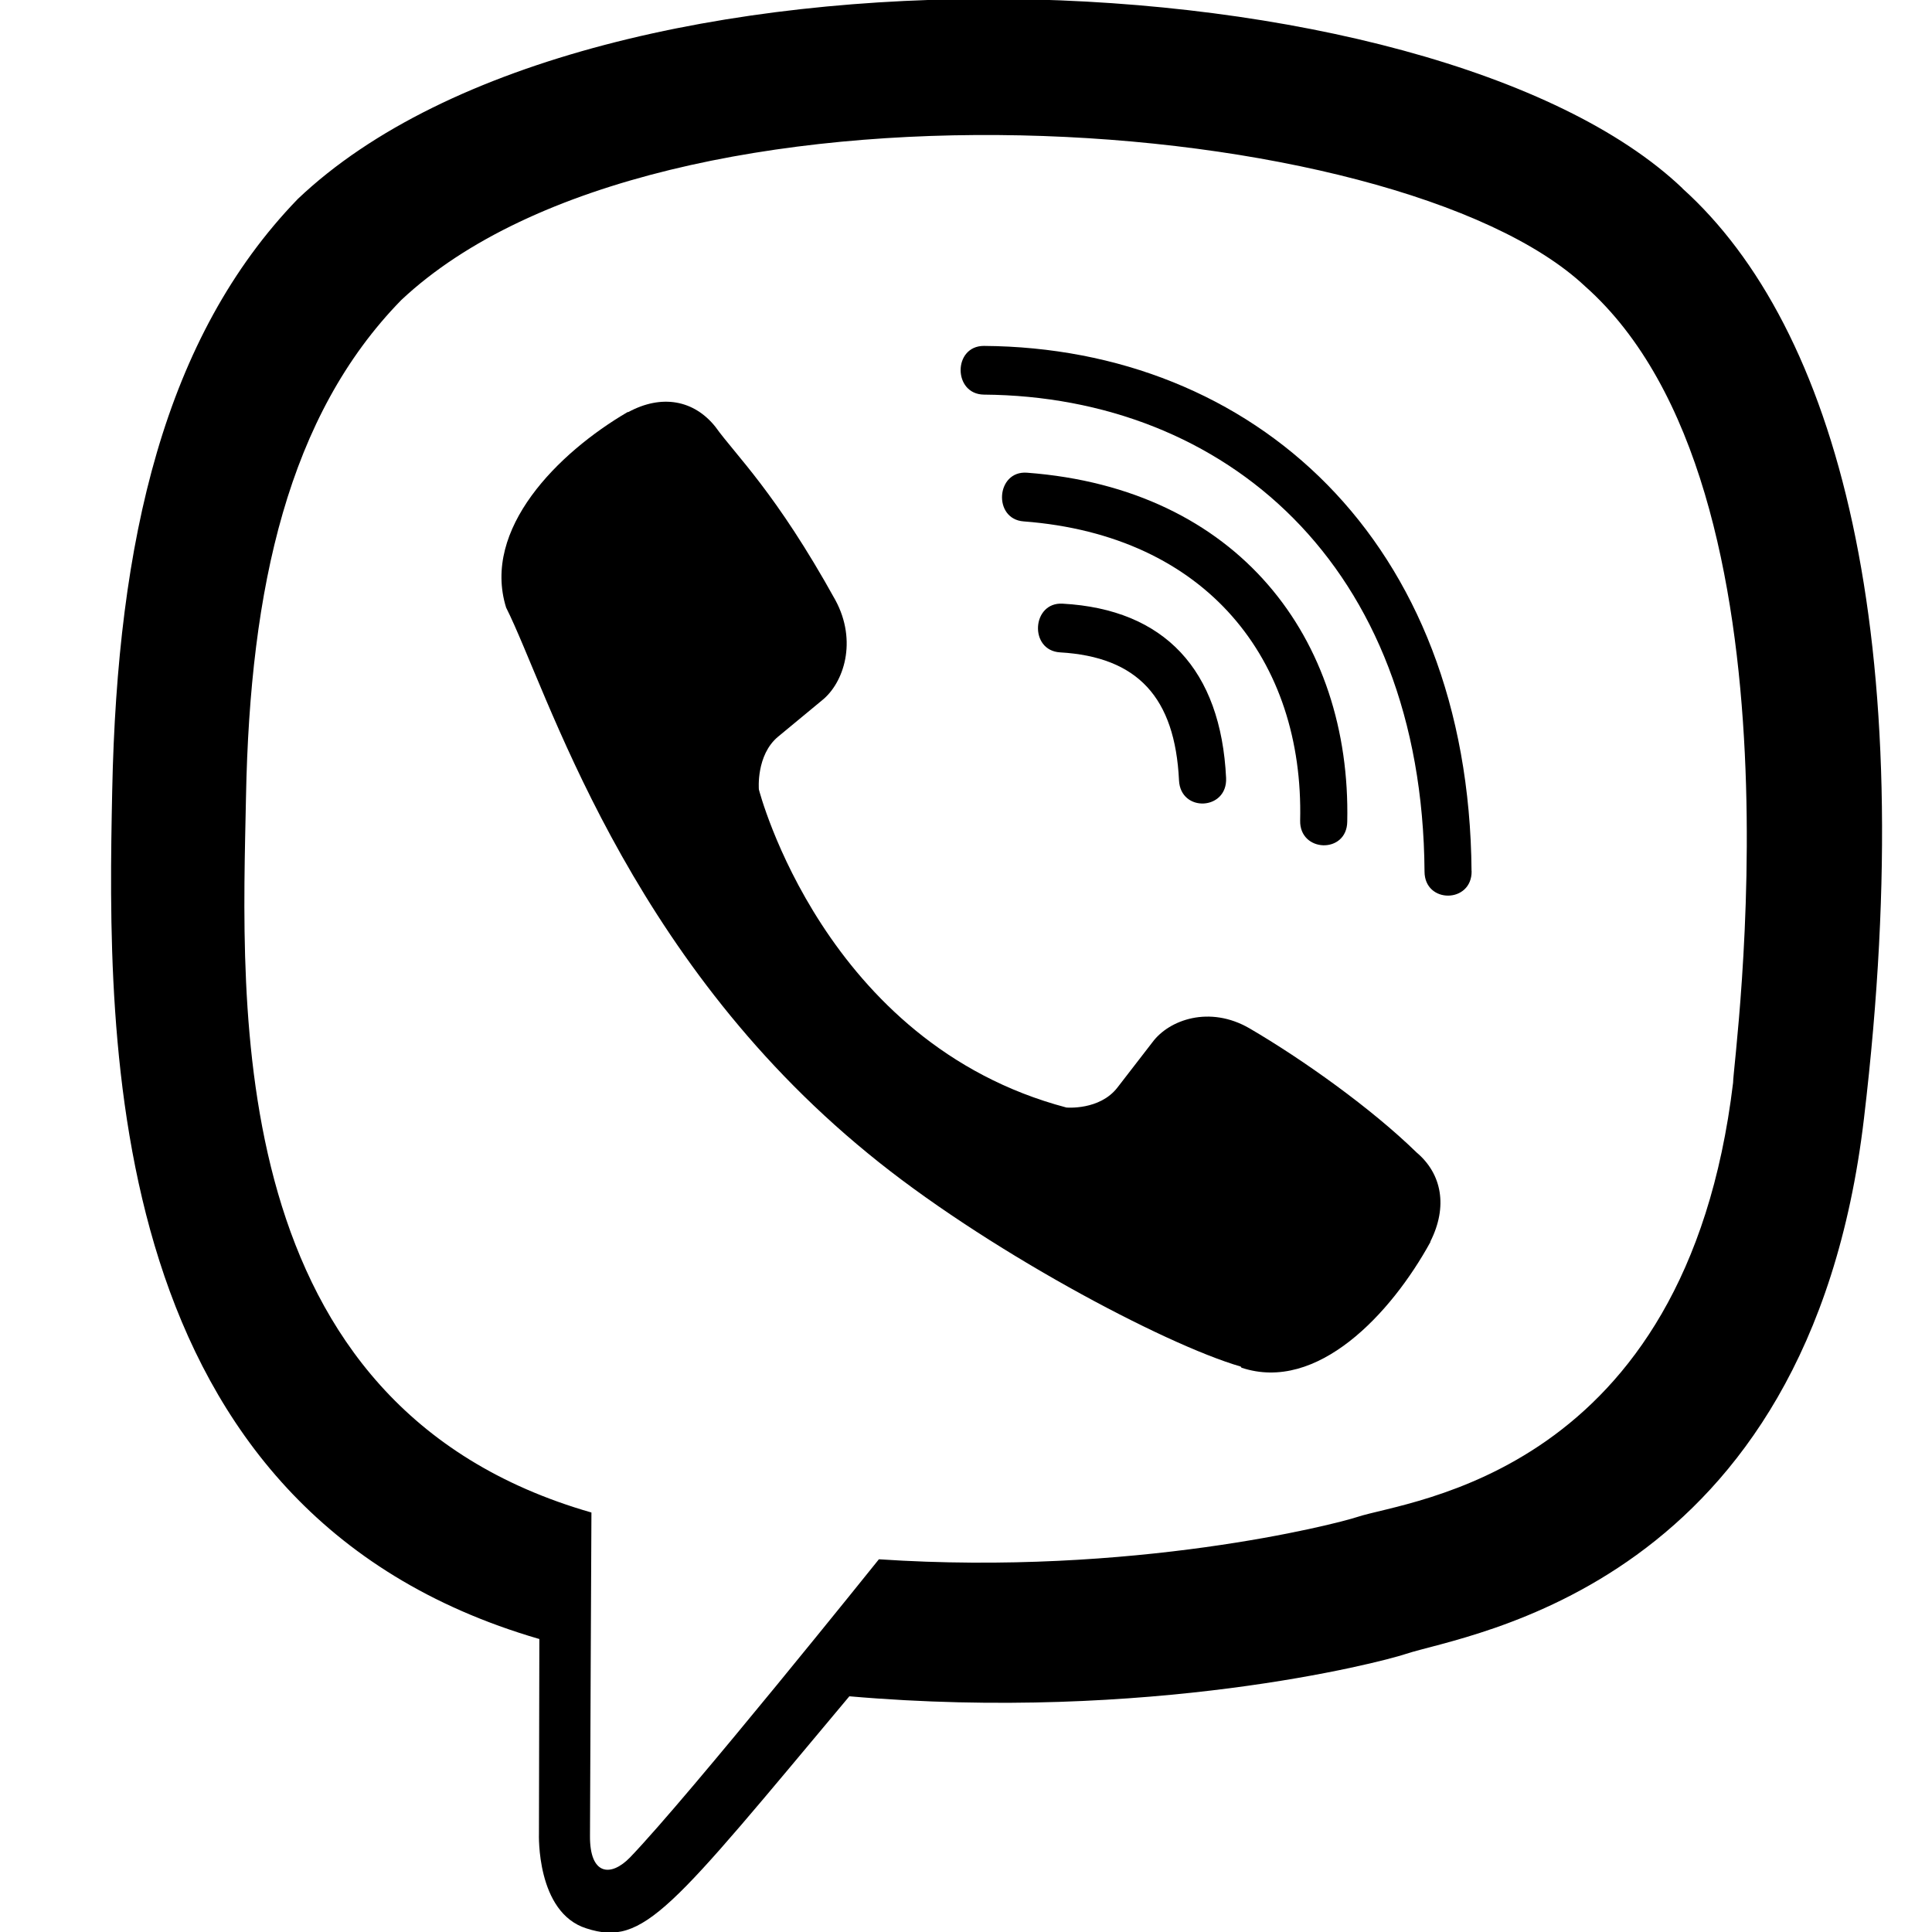
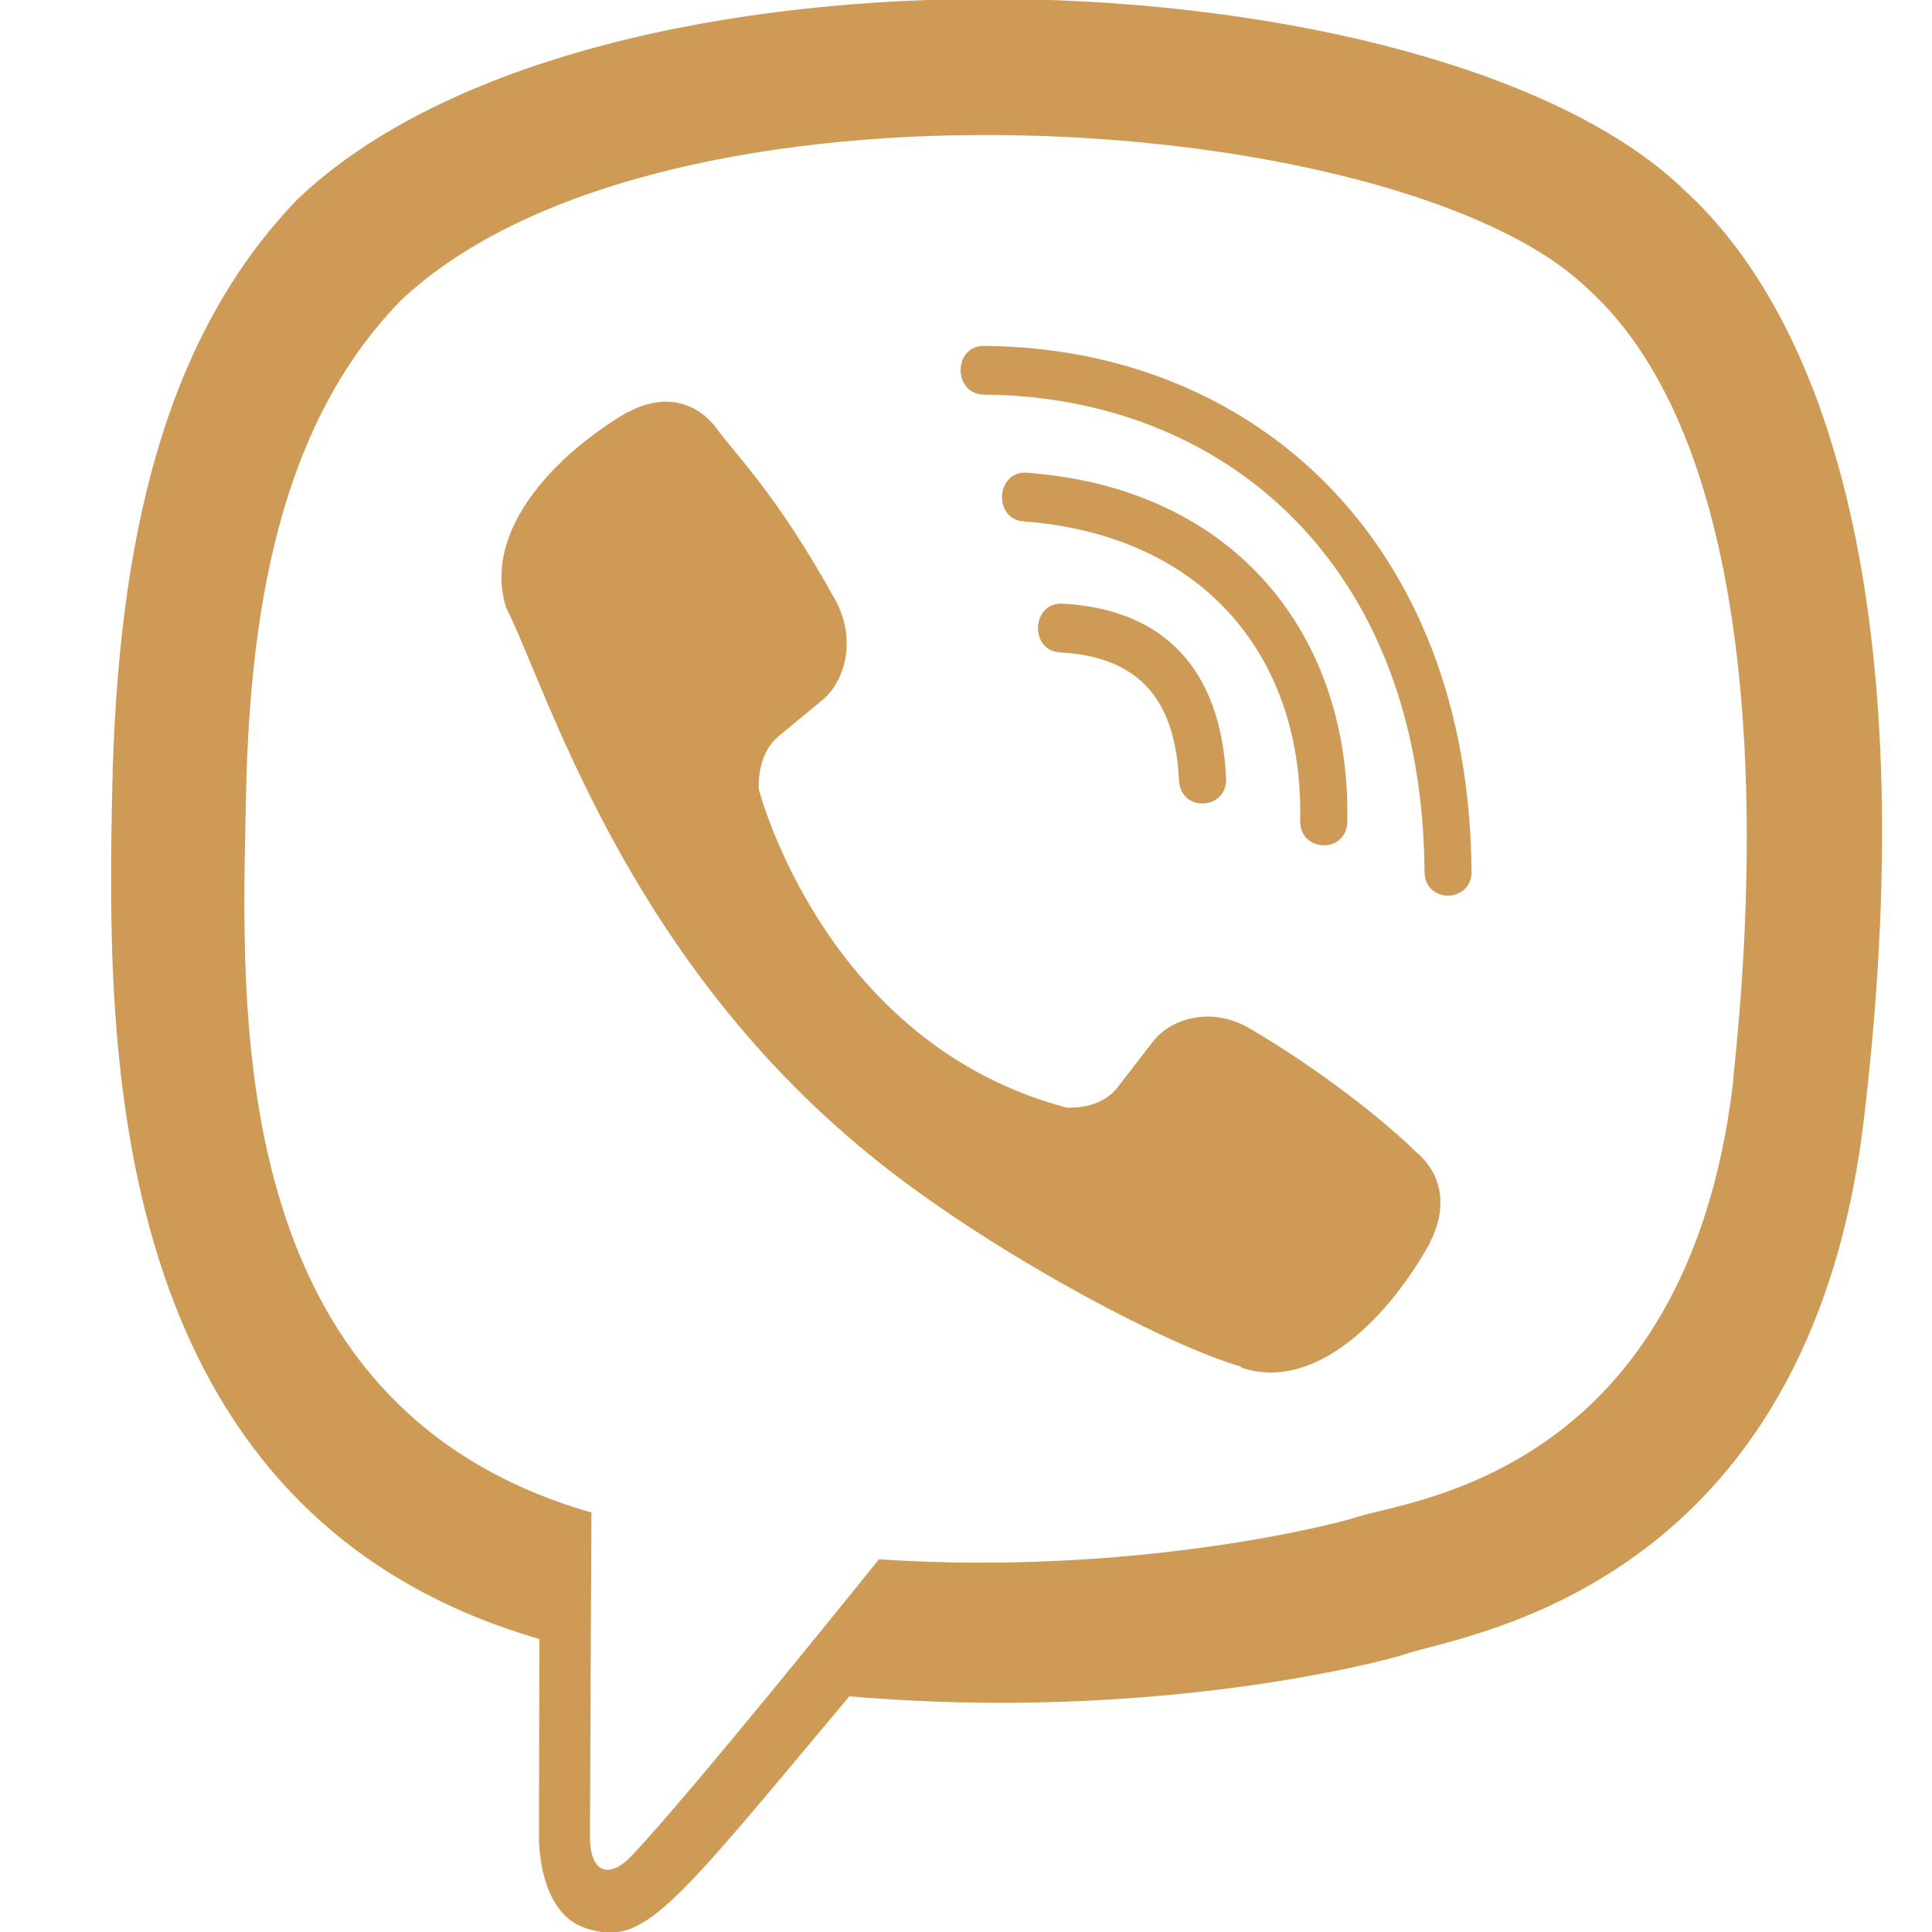
- <svg xmlns="http://www.w3.org/2000/svg" id="Bold" enable-background="new 0 0 24 24" height="512" viewBox="0 0 24 24" width="512">
+ <svg xmlns="http://www.w3.org/2000/svg" id="Bold" enable-background="new 0 0 24 24" height="512" viewBox="0 0 24 24" width="512" fill="#ce9b56">
  <path d="m23.155 13.893c.716-6.027-.344-9.832-2.256-11.553l.001-.001c-3.086-2.939-13.508-3.374-17.2.132-1.658 1.715-2.242 4.232-2.306 7.348-.064 3.117-.14 8.956 5.301 10.54h.005l-.005 2.419s-.037.98.589 1.177c.716.232 1.04-.223 3.267-2.883 3.724.323 6.584-.417 6.909-.525.752-.252 5.007-.815 5.695-6.654zm-12.237 5.477s-2.357 2.939-3.09 3.702c-.24.248-.503.225-.499-.267 0-.323.018-4.016.018-4.016-4.613-1.322-4.341-6.294-4.291-8.895.05-2.602.526-4.733 1.93-6.168 3.239-3.037 12.376-2.358 14.704-.17 2.846 2.523 1.833 9.651 1.839 9.894-.585 4.874-4.033 5.183-4.667 5.394-.271.09-2.786.737-5.944.526z" />
  <path d="m12.222 4.297c-.385 0-.385.6 0 .605 2.987.023 5.447 2.105 5.474 5.924 0 .403.59.398.585-.005h-.001c-.032-4.115-2.718-6.501-6.058-6.524z" />
  <path d="m16.151 10.193c-.009.398.58.417.585.014.049-2.269-1.35-4.138-3.979-4.335-.385-.028-.425.577-.041.605 2.28.173 3.481 1.729 3.435 3.716z" />
  <path d="m15.521 12.774c-.494-.286-.997-.108-1.205.173l-.435.563c-.221.286-.634.248-.634.248-3.014-.797-3.82-3.951-3.82-3.951s-.037-.427.239-.656l.544-.45c.272-.216.444-.736.167-1.247-.74-1.337-1.237-1.798-1.49-2.152-.266-.333-.666-.408-1.082-.183h-.009c-.865.506-1.812 1.453-1.509 2.428.517 1.028 1.467 4.305 4.495 6.781 1.423 1.171 3.675 2.371 4.631 2.648l.009.014c.942.314 1.858-.67 2.347-1.561v-.007c.217-.431.145-.839-.172-1.106-.562-.548-1.41-1.153-2.076-1.542z" />
  <path d="m13.169 8.104c.961.056 1.427.558 1.477 1.589.018.403.603.375.585-.028-.064-1.346-.766-2.096-2.03-2.166-.385-.023-.421.582-.032.605z" />
</svg>
